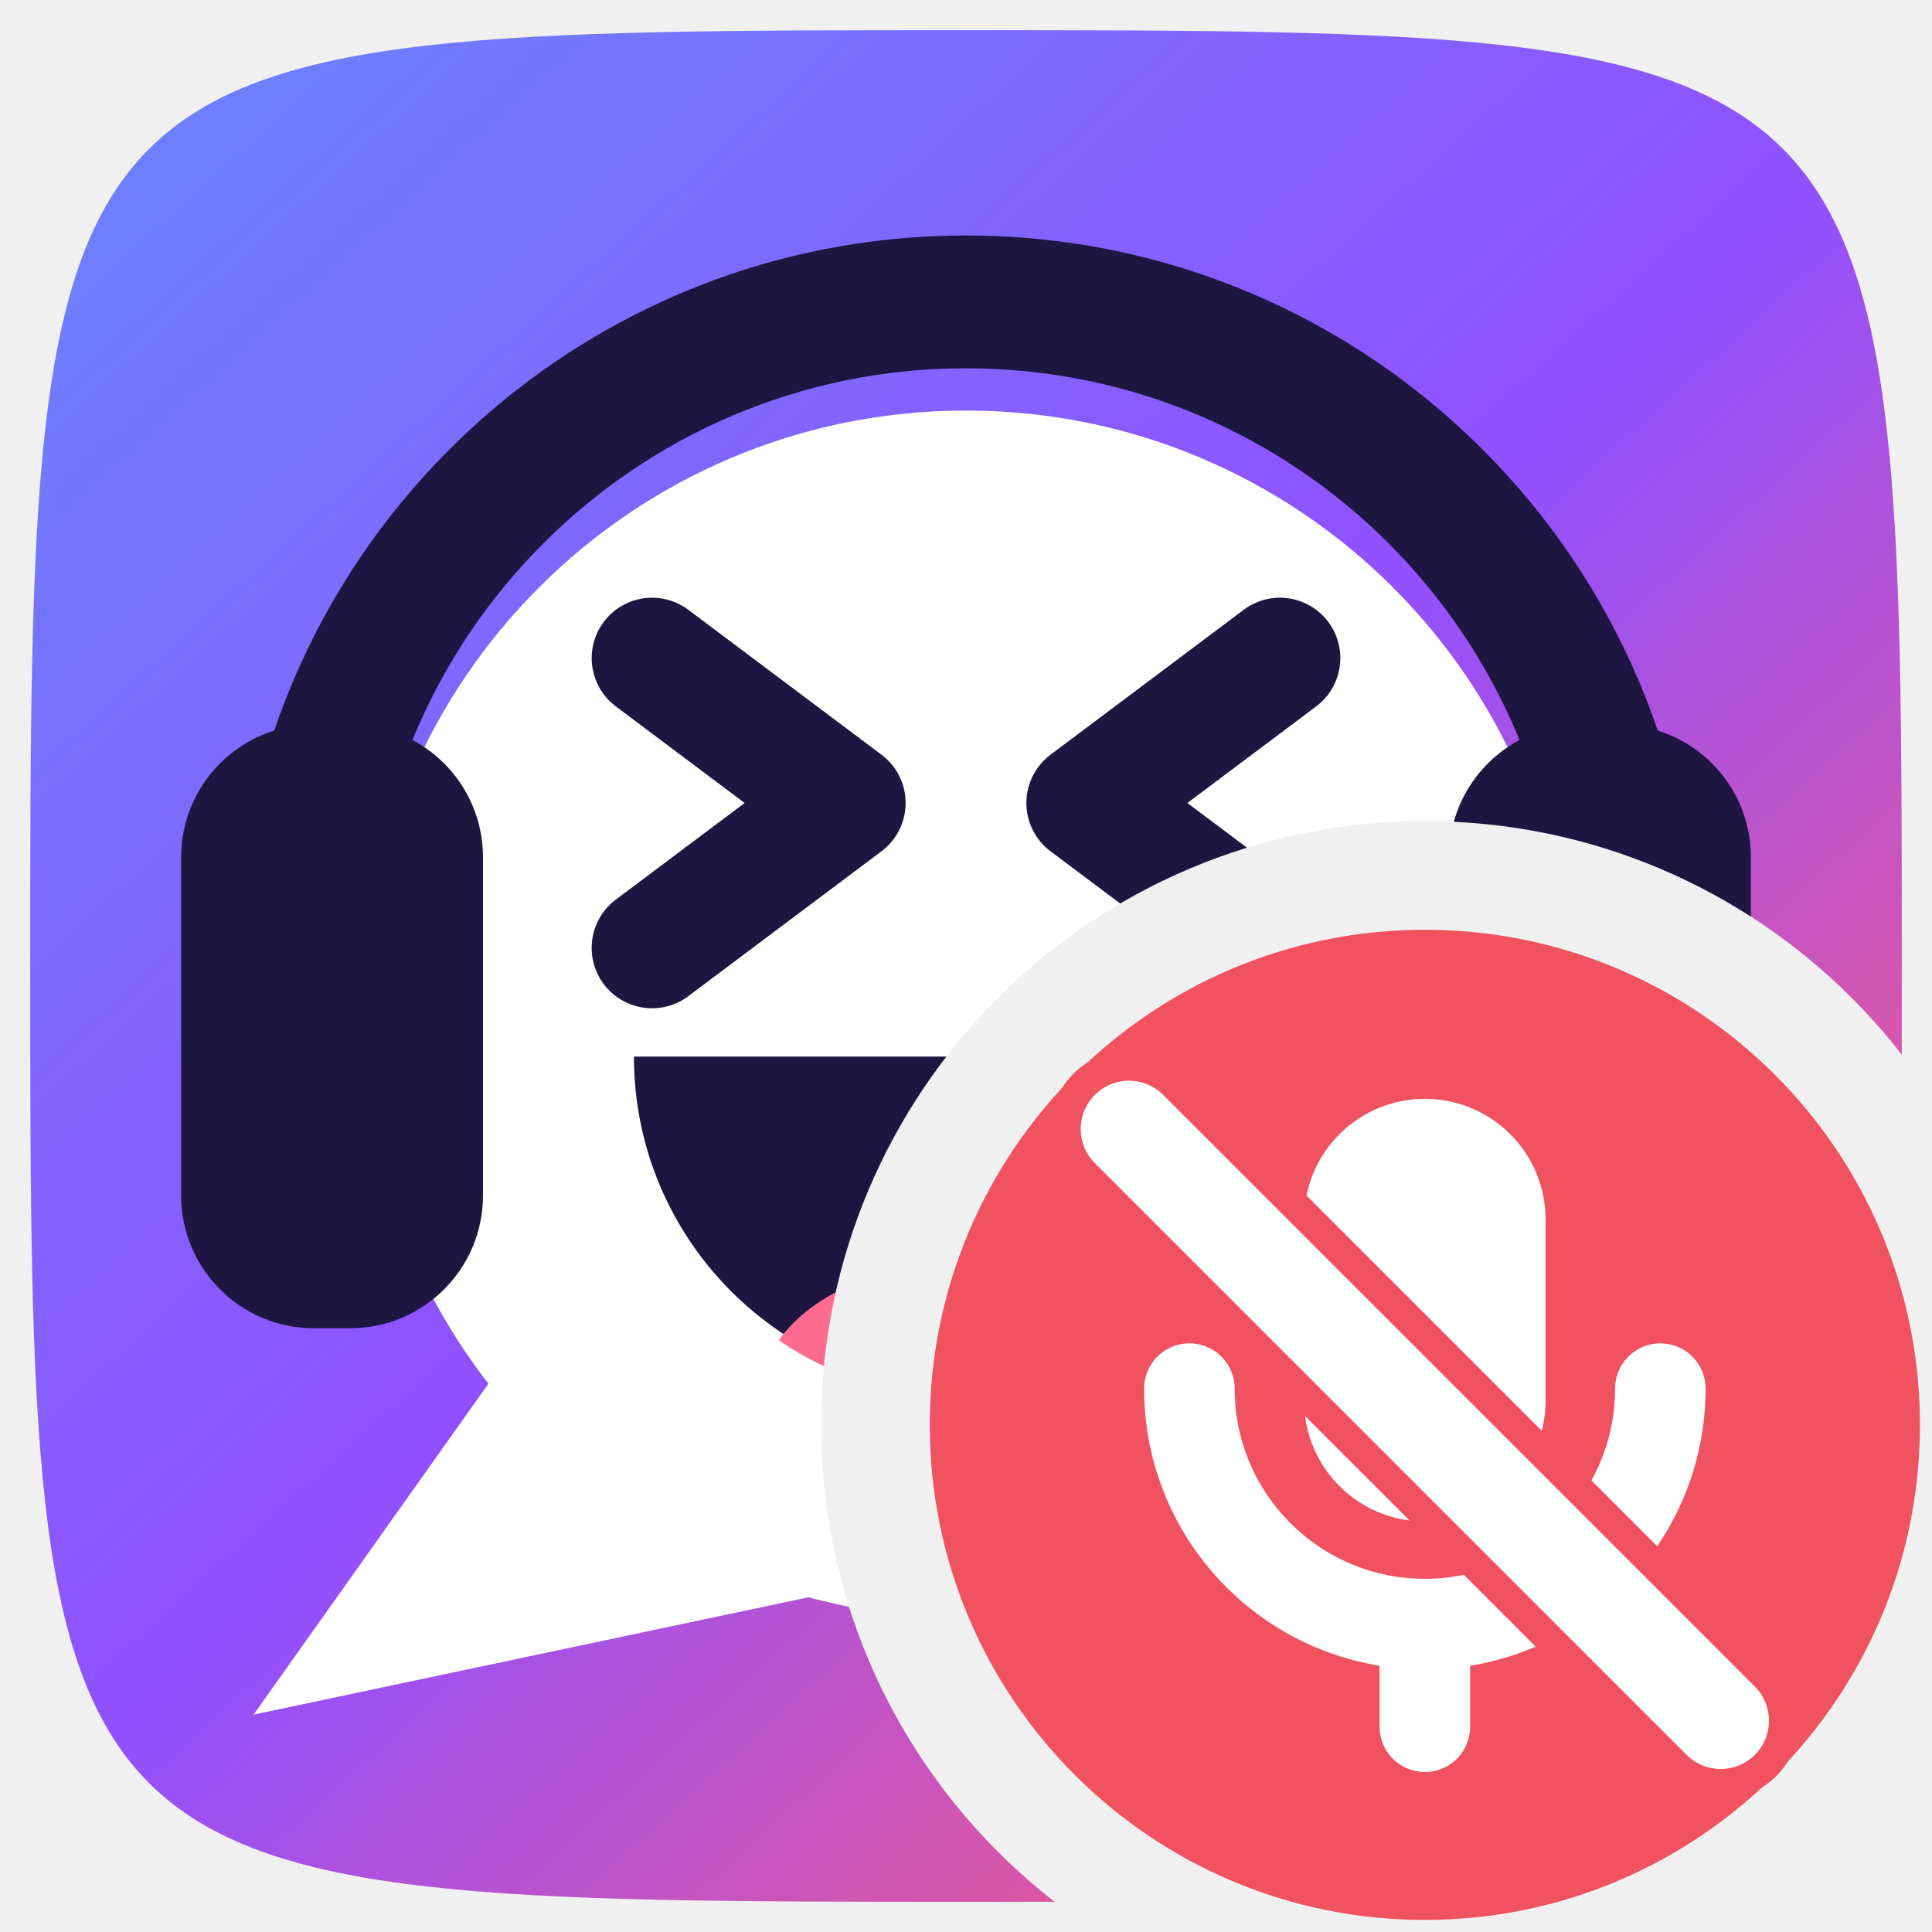
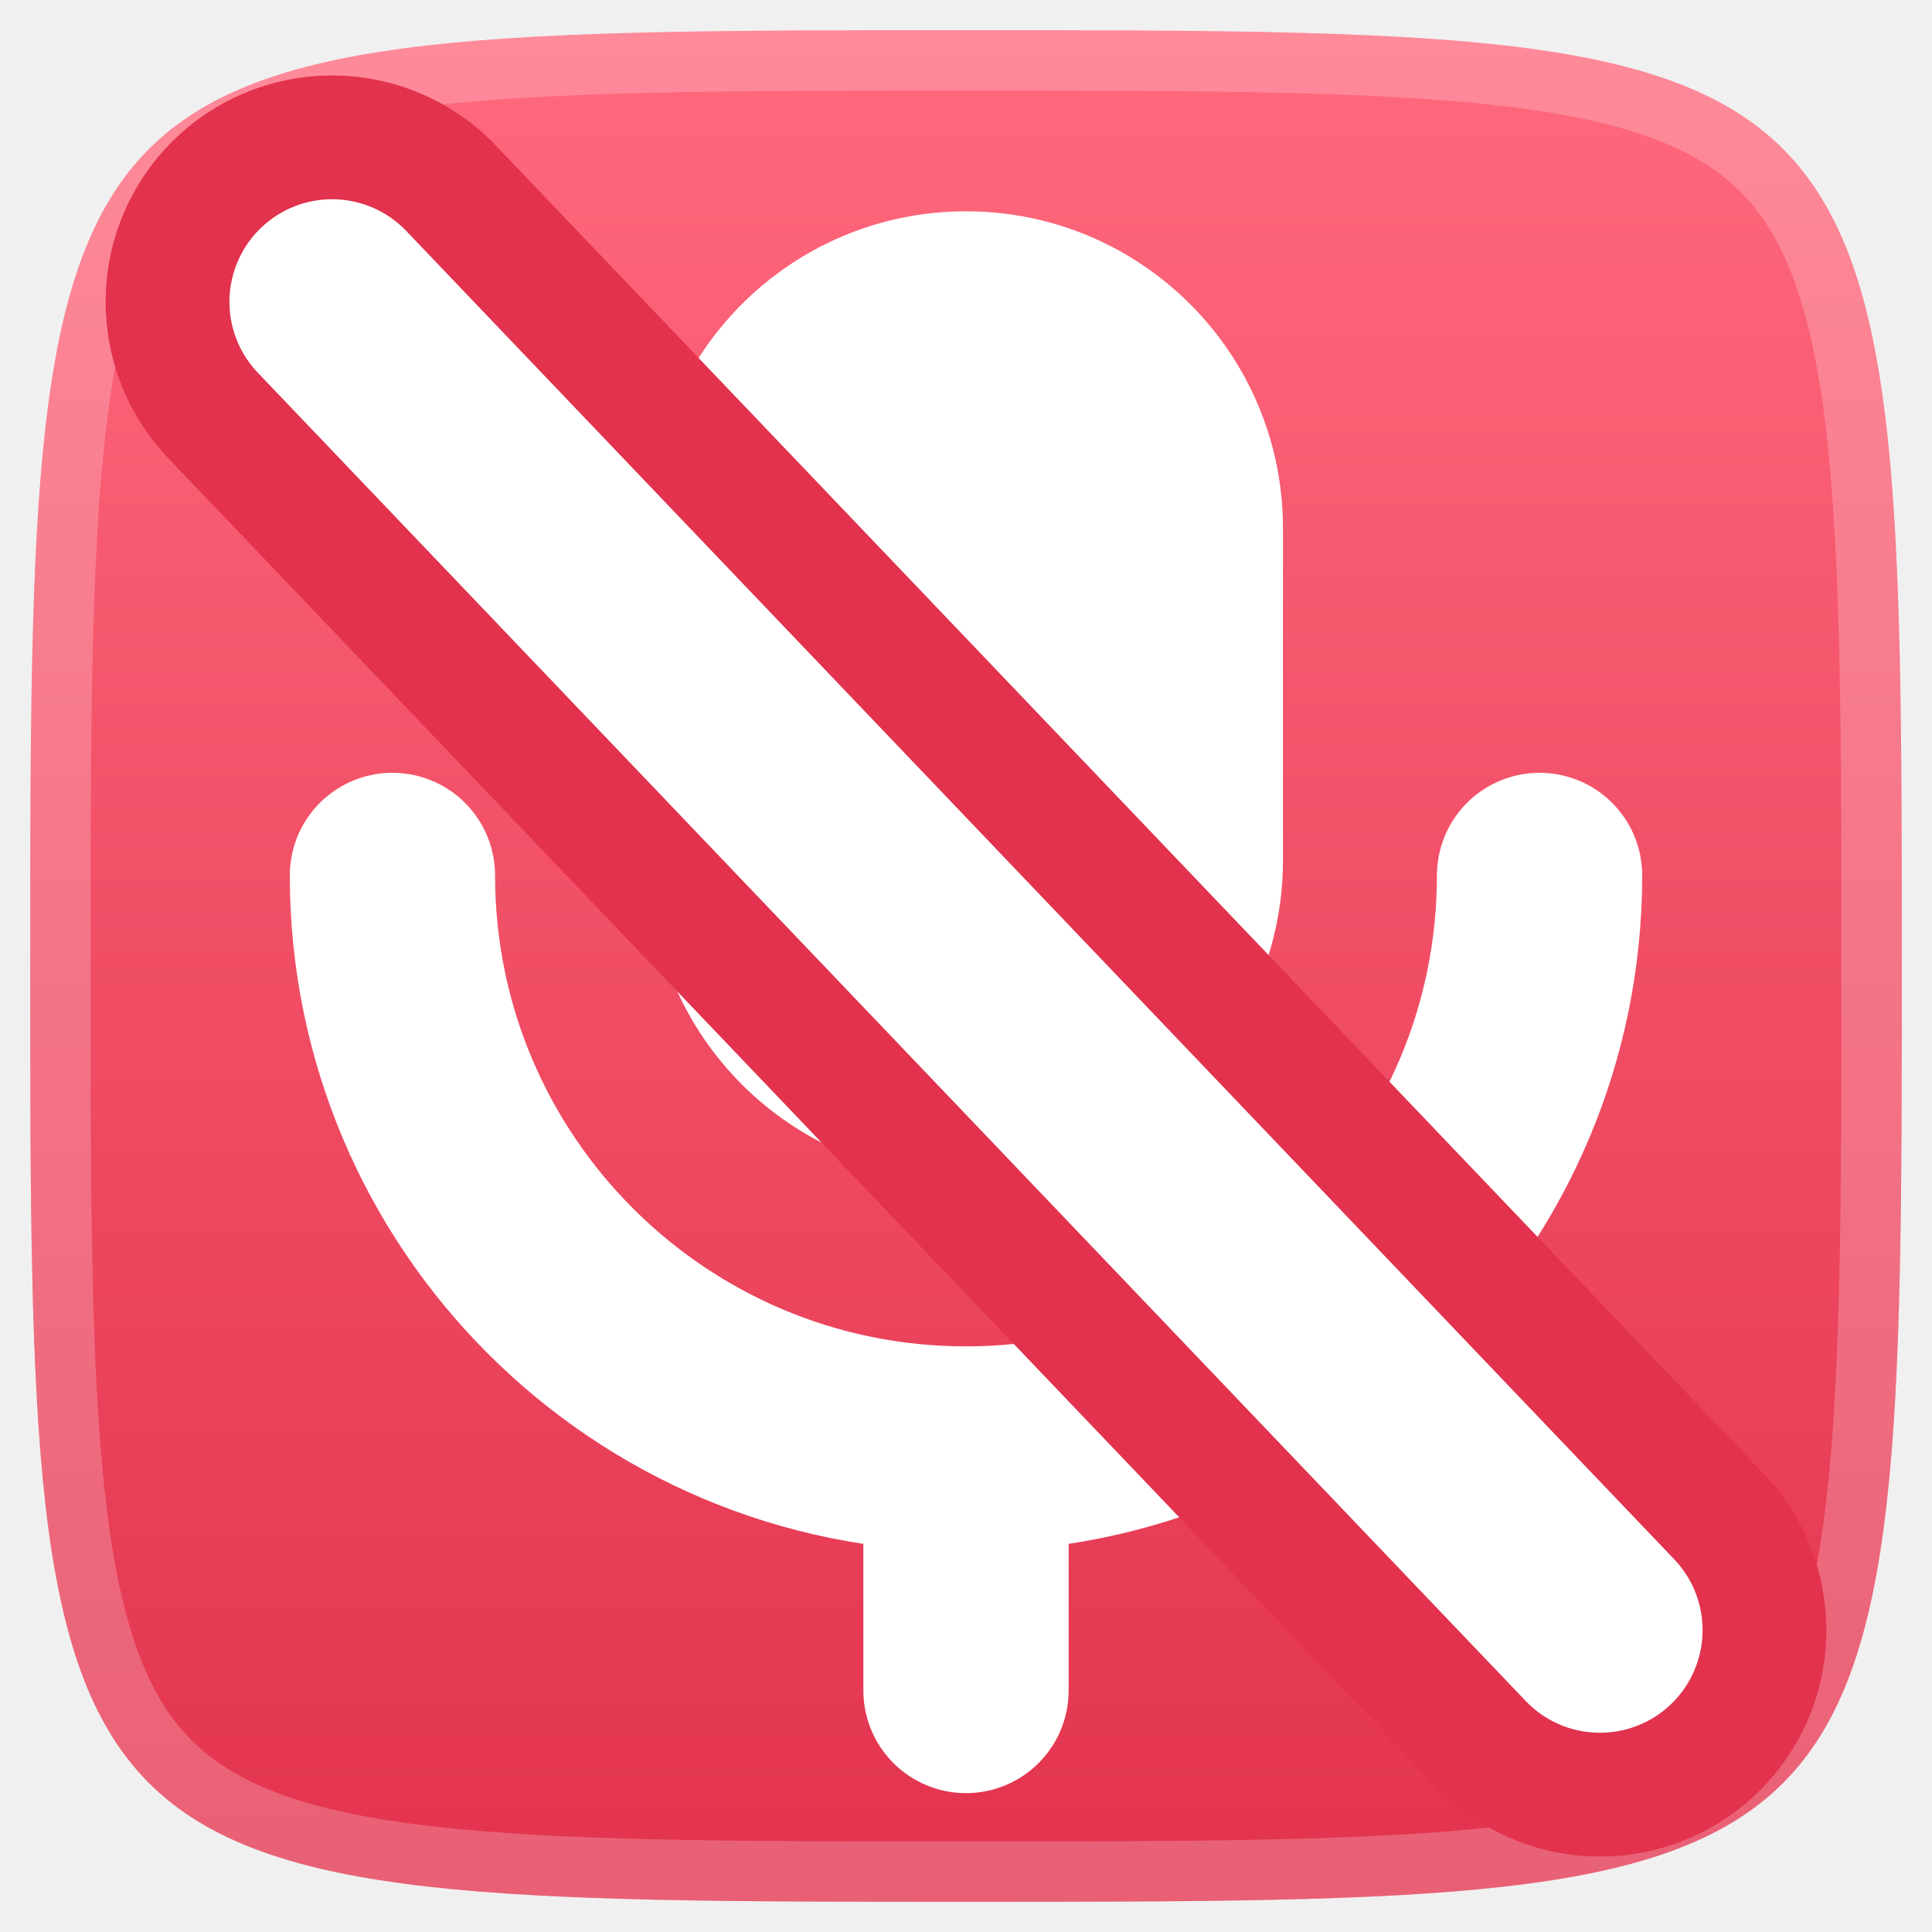
<svg xmlns="http://www.w3.org/2000/svg" viewBox="0 0 32 32" width="32" height="32">
  <defs>
-     <linearGradient id="bg" gradientUnits="userSpaceOnUse" x1="3.75" y1="2.50" x2="28.25" y2="29.50">
-       <stop offset="0" stop-color="#6f7dff" />
-       <stop offset="0.5" stop-color="#9150ff" />
-       <stop offset="1" stop-color="#ff5a7a" />
+     <linearGradient id="bg" x1="0" y1="0" x2="0" y2="32" gradientUnits="userSpaceOnUse">
+       <stop offset="0" stop-color="#ff6a7e" />
+       <stop offset="1" stop-color="#e2324d" />
    </linearGradient>
-     <mask id="corte" maskUnits="userSpaceOnUse" x="0" y="0" width="32" height="32">
-       <rect width="32" height="32" fill="#fff" />
-       <circle cx="23.6" cy="23.6" r="10" fill="#000" />
-     </mask>
+     <clipPath id="forma">
+       <path d="M31.5 16C31.5 31.42 31.42 31.5 16 31.5C0.58 31.5 0.5 31.42 0.5 16C0.5 0.58 0.58 0.5 16 0.5C31.42 0.5 31.5 0.58 31.5 16Z" />
+     </clipPath>
  </defs>
-   <g mask="url(#corte)">
-     <path d="M31.5 16C31.5 31.42 31.42 31.5 16 31.5C0.58 31.5 0.5 31.42 0.5 16C0.5 0.58 0.58 0.5 16 0.5C31.42 0.5 31.5 0.58 31.5 16Z" fill="url(#bg)" />
-     <path d="M5 16 A11 11 0 0 1 27 16" fill="none" stroke="#1c1640" stroke-width="2.2" />
-     <circle cx="16" cy="16.8" r="10" fill="#fff" />
-     <path d="M8.6 22.2 L4.2 28.4 L14.6 26.2 Z" fill="#fff" />
-     <rect x="3" y="12" width="5" height="10" rx="2.2" fill="#1c1640" />
-     <rect x="24" y="12" width="5" height="10" rx="2.2" fill="#1c1640" />
-     <g fill="none" stroke="#1c1640" stroke-width="2" stroke-linecap="round" stroke-linejoin="round">
-       <path d="M10.8 10.9 L14 13.3 L10.8 15.7" />
-       <path d="M21.2 10.9 L18 13.3 L21.2 15.7" />
-     </g>
-     <path d="M10.5 17.5 H21.5 A5.5 5.5 0 0 1 10.5 17.5 Z" fill="#1c1640" />
-     <path d="M12.9 22.2 A3.4 2.2 0 0 1 19.1 22.2 A5.5 5.5 0 0 1 12.9 22.2 Z" fill="#ff6b8f" />
-   </g>
-   <circle cx="23.6" cy="23.6" r="8.2" fill="#f0525f" />
-   <rect x="21.6" y="18.2" width="4" height="7" rx="2" fill="#fff" />
-   <path d="M19.7 23A3.9 3.9 0 0 0 27.5 23M23.6 26.9V28.6" fill="none" stroke="#fff" stroke-width="1.5" stroke-linecap="round" />
-   <path d="M18.7 18.7L28.5 28.5" stroke="#f0525f" stroke-width="2.6" stroke-linecap="round" />
-   <path d="M18.7 18.7L28.5 28.5" stroke="#fff" stroke-width="1.6" stroke-linecap="round" />
+   <path d="M31.5 16C31.5 31.42 31.42 31.5 16 31.5C0.58 31.5 0.5 31.42 0.5 16C0.5 0.58 0.58 0.5 16 0.5C31.42 0.5 31.5 0.58 31.5 16Z" fill="url(#bg)" />
+   <path d="M31.5 16C31.5 31.42 31.42 31.5 16 31.5C0.58 31.5 0.5 31.42 0.5 16C0.5 0.58 0.58 0.5 16 0.5C31.42 0.5 31.5 0.58 31.5 16Z" fill="none" stroke="#fff" stroke-opacity=".22" stroke-width="2" clip-path="url(#forma)" />
+   <rect x="10.75" y="3.5" width="10.5" height="16" rx="5.25" fill="#fff" />
+   <path d="M6.5 14.5a9.5 9.5 0 0 0 19 0M16 24.5v3.5" fill="none" stroke="#fff" stroke-width="3.4" stroke-linecap="round" />
+   <path d="M5.5 5L26.5 27" stroke="#e2324d" stroke-width="7.5" stroke-linecap="round" />
+   <path d="M5.5 5L26.5 27" stroke="#fff" stroke-width="3.4" stroke-linecap="round" />
</svg>
